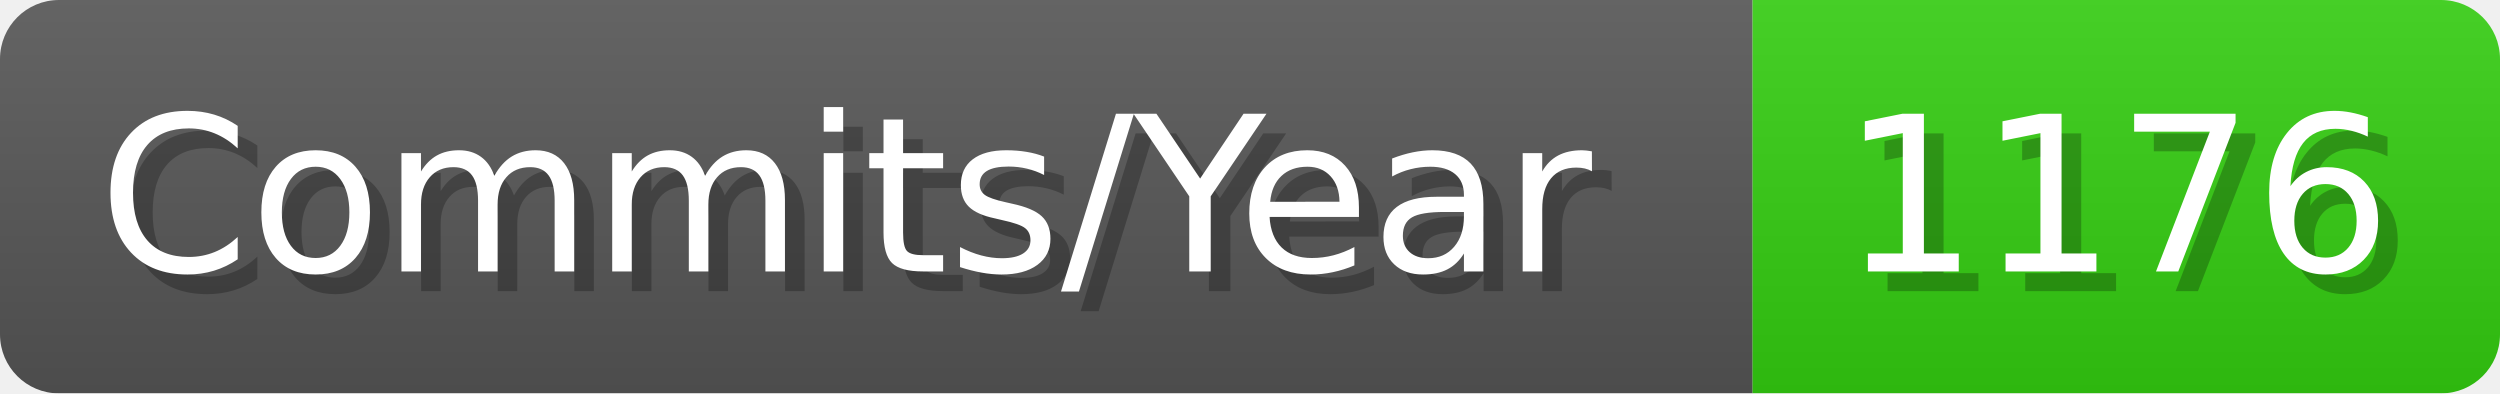
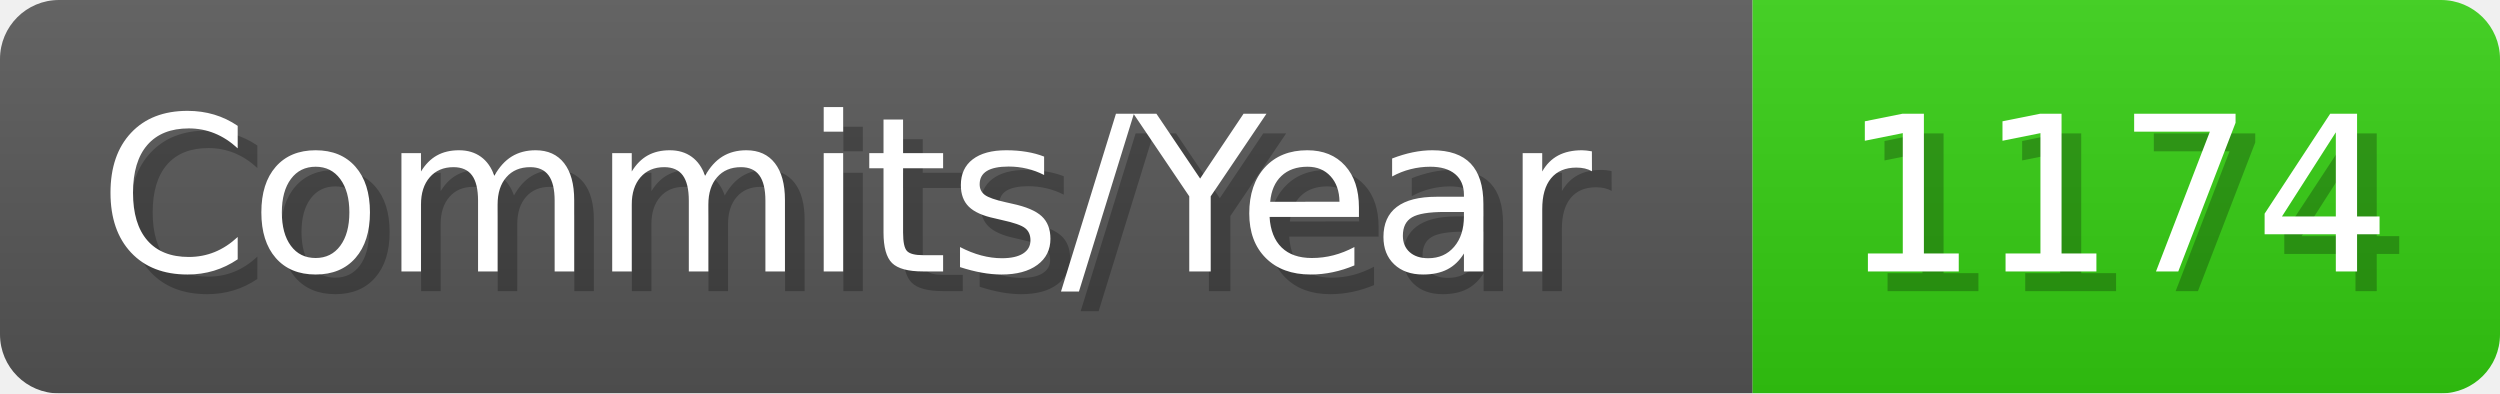
- <svg xmlns="http://www.w3.org/2000/svg" width="127.1" height="20" viewBox="0 0 1271 200" role="img" aria-label="Commits/Year: 1176">
+ <svg xmlns="http://www.w3.org/2000/svg" width="127.1" height="20" viewBox="0 0 1271 200" role="img" aria-label="Commits/Year: 1174">
  <linearGradient id="aUPdi" x2="0" y2="100%">
    <stop offset="0" stop-opacity=".1" stop-color="#EEE" />
    <stop offset="1" stop-opacity=".1" />
  </linearGradient>
  <mask id="WfAiQ">
    <rect width="1271" height="200" rx="30" fill="#FFF" />
  </mask>
  <g mask="url(#WfAiQ)">
    <rect width="891" height="200" fill="#555" />
    <rect width="380" height="200" fill="#3C1" x="891" />
    <rect width="1271" height="200" fill="url(#aUPdi)" />
  </g>
  <g aria-hidden="true" fill="#fff" text-anchor="start" font-family="Verdana,DejaVu Sans,sans-serif" font-size="110">
    <text x="60" y="148" textLength="791" fill="#000" opacity="0.25">Commits/Year</text>
    <text x="50" y="138" textLength="791">Commits/Year</text>
-     <text x="946" y="148" textLength="280" fill="#000" opacity="0.25">1176</text>
-     <text x="936" y="138" textLength="280">1176</text>
+     <text x="946" y="148" textLength="280" fill="#000" opacity="0.25">1174</text>
+     <text x="936" y="138" textLength="280">1174</text>
  </g>
</svg>
